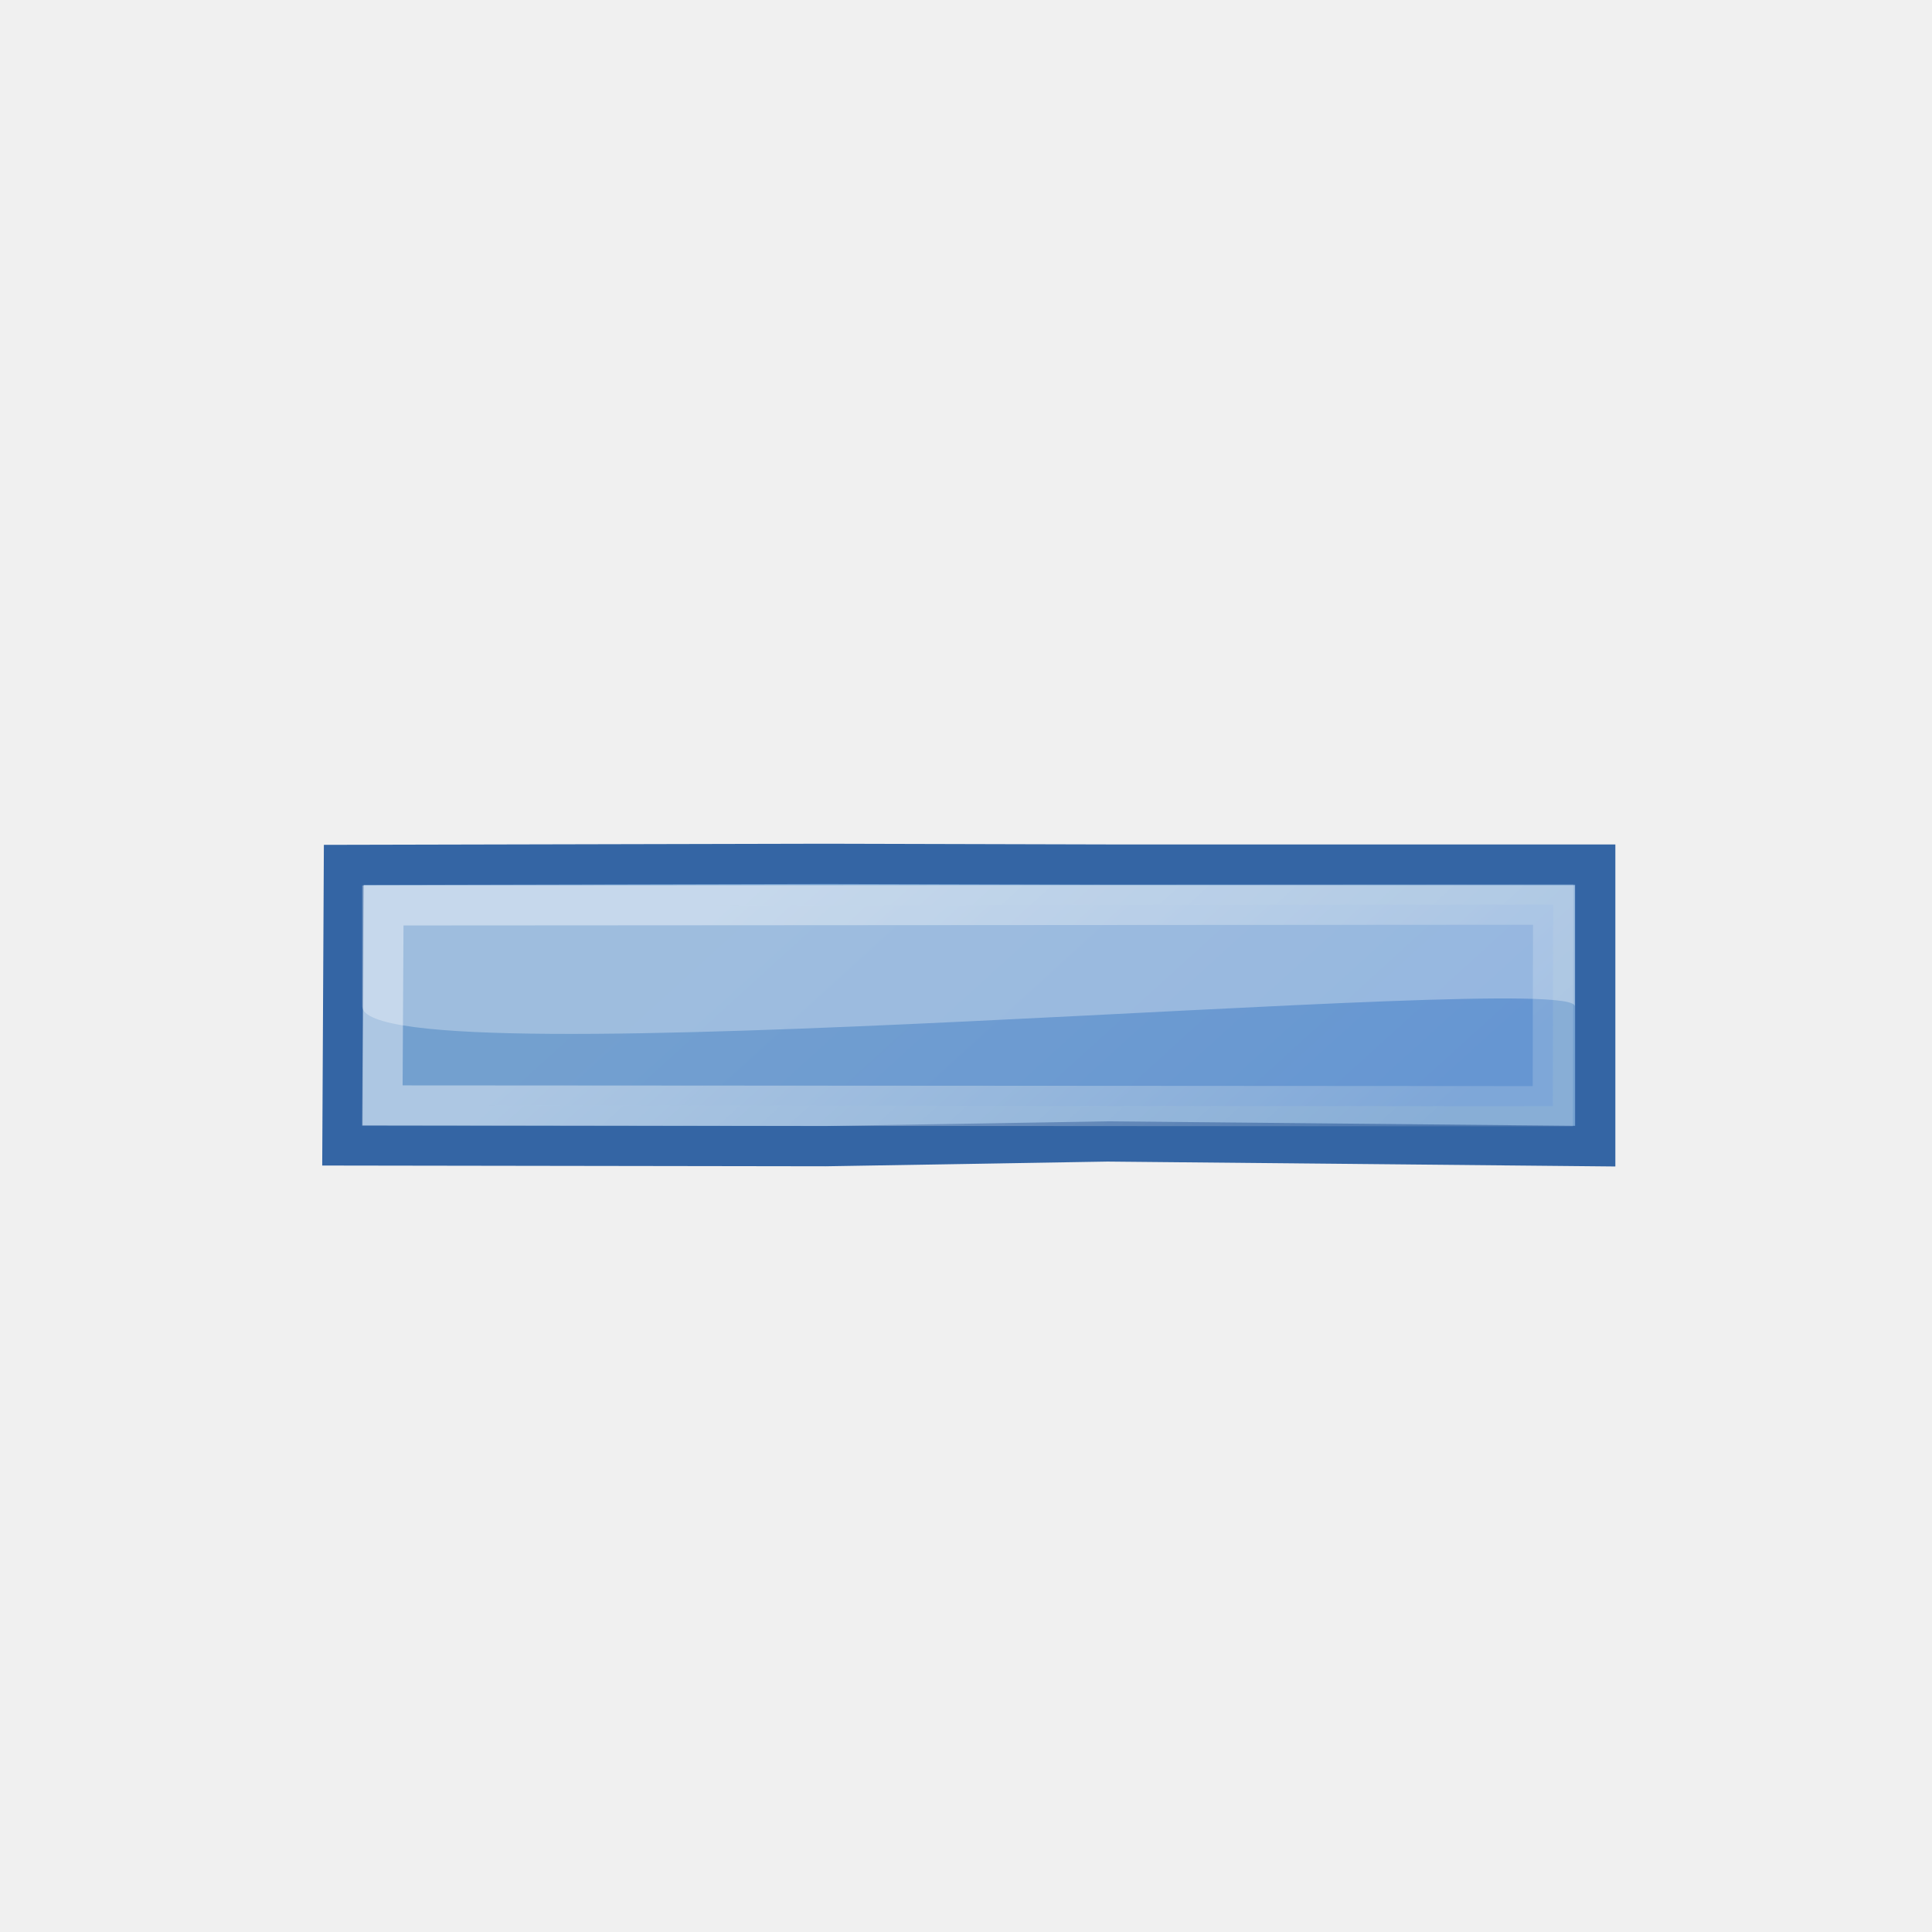
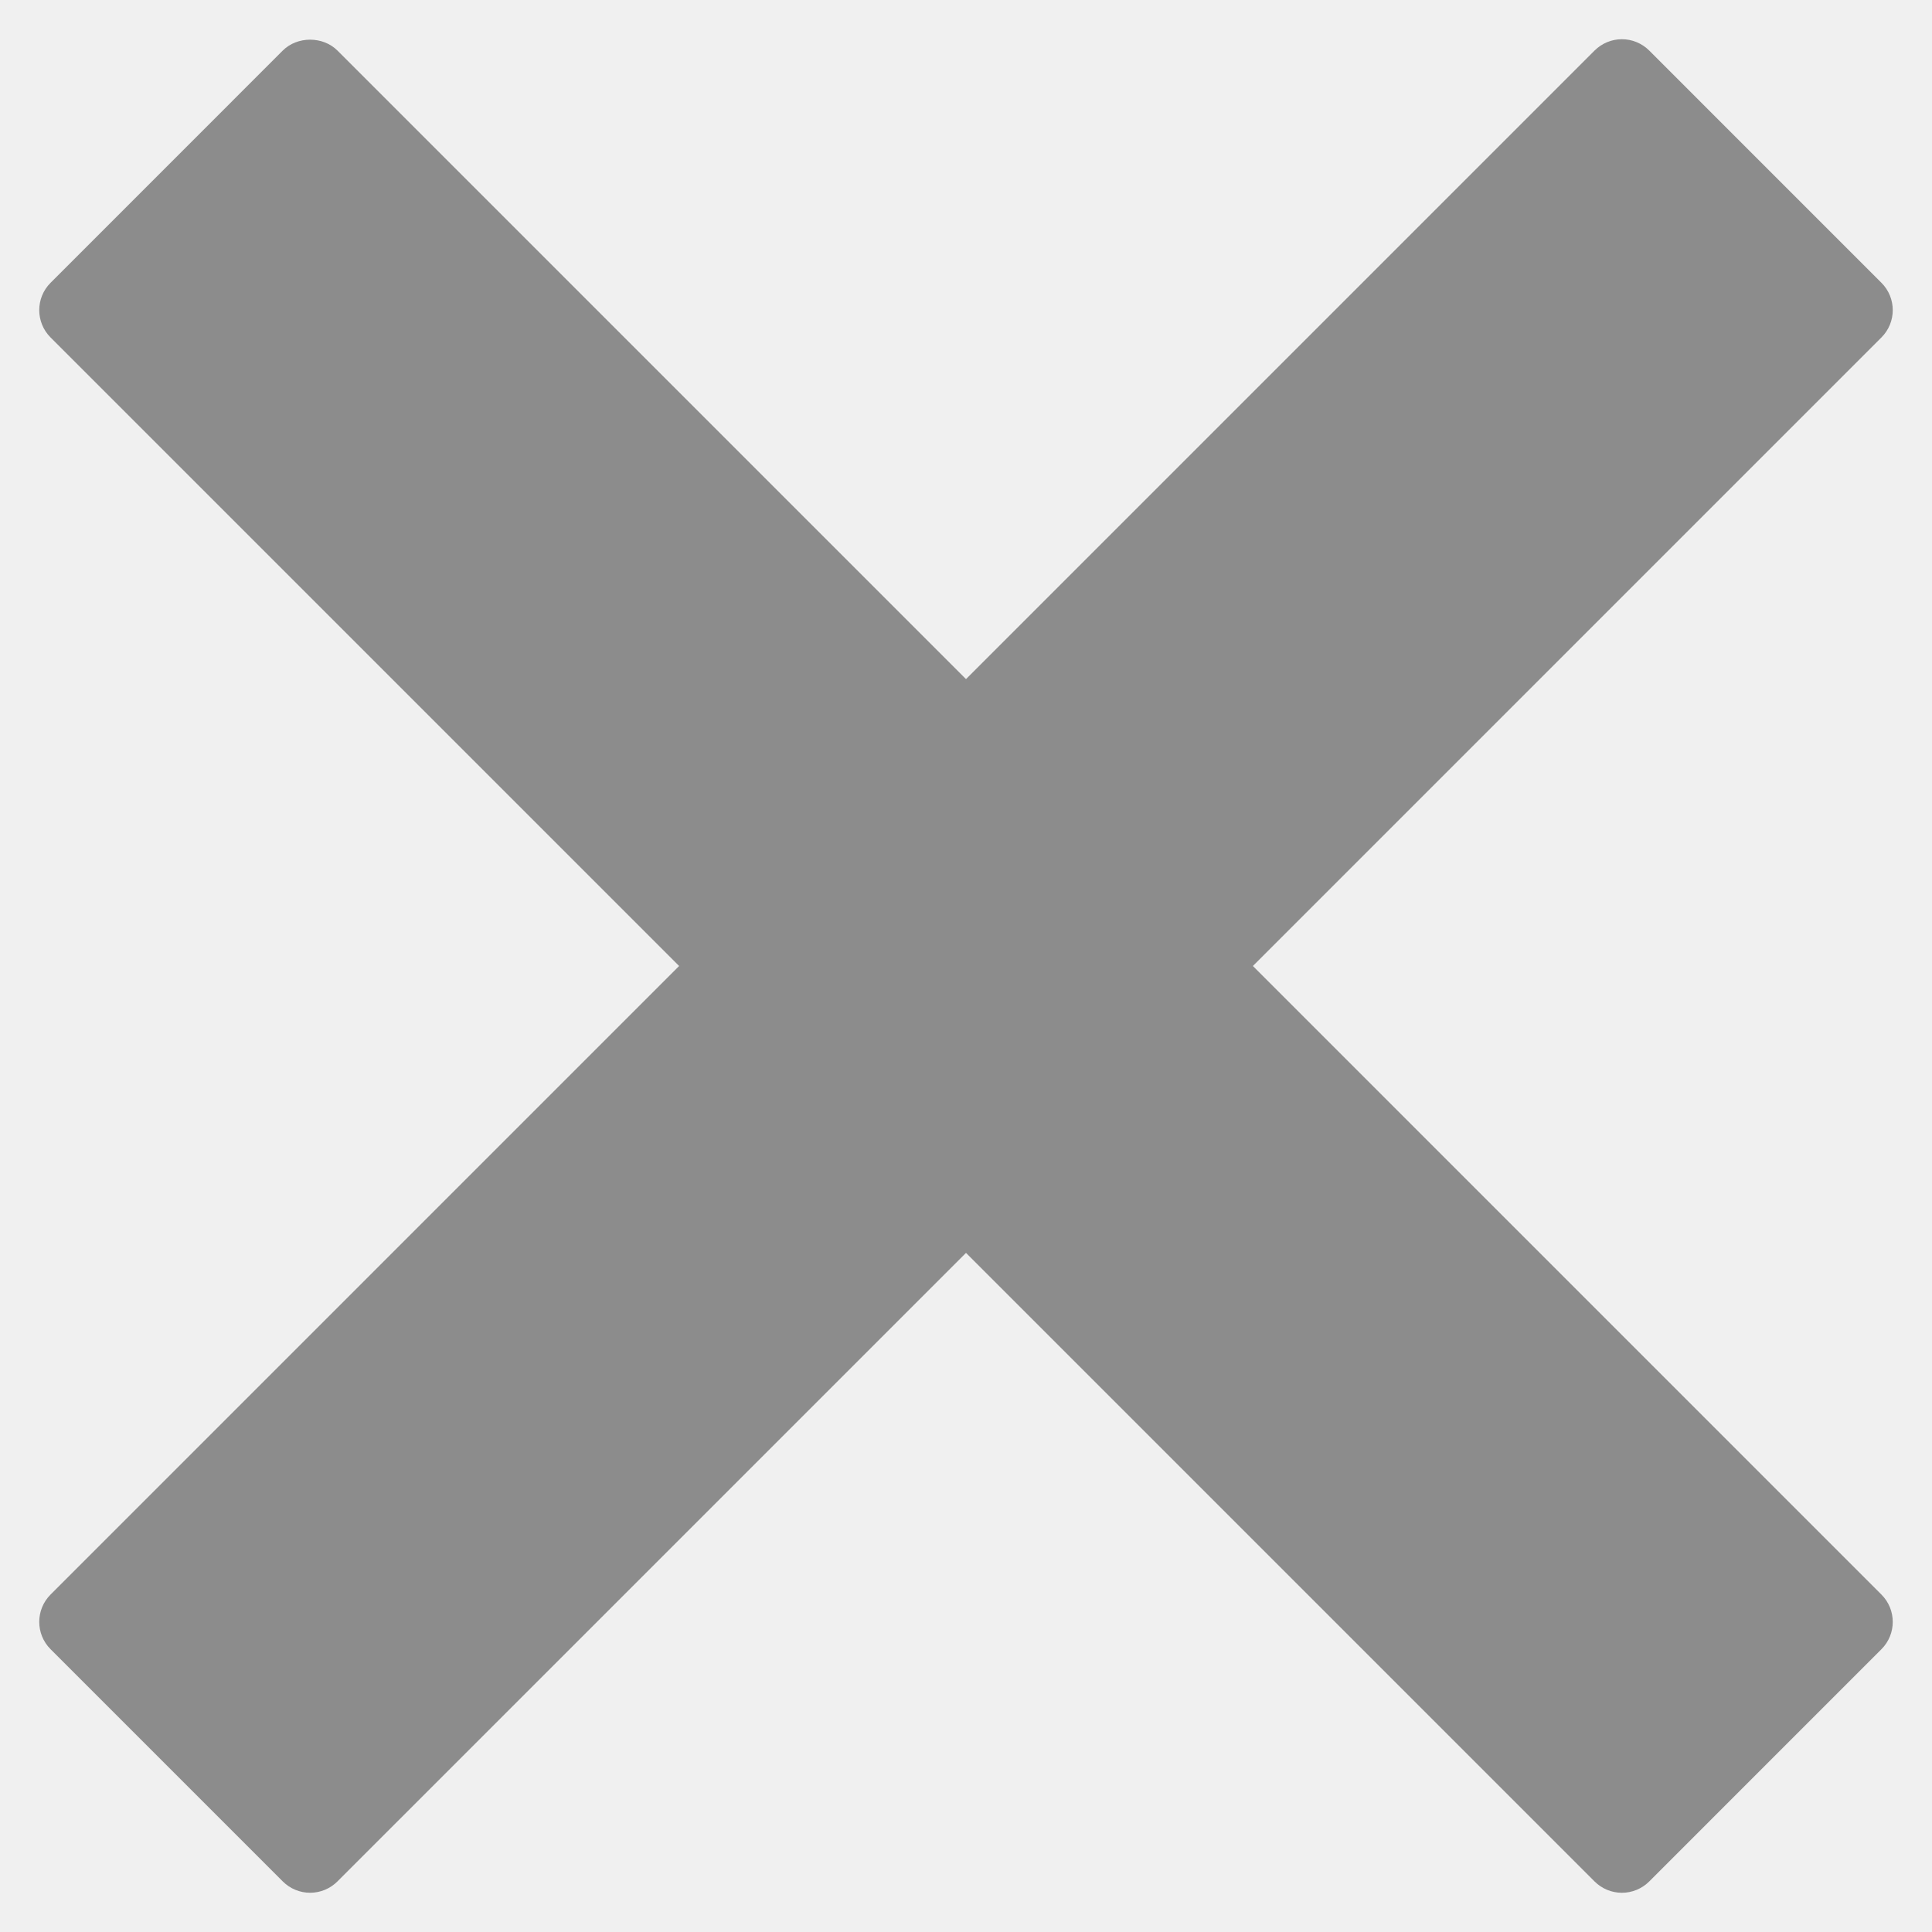
- <svg xmlns="http://www.w3.org/2000/svg" xmlns:xlink="http://www.w3.org/1999/xlink" width="48px" height="48px" id="svg6431">
-   <defs id="defs6433">
-     <linearGradient id="linearGradient2091">
-       <stop style="stop-color:#000000;stop-opacity:1;" offset="0" id="stop2093" />
-       <stop style="stop-color:#000000;stop-opacity:0;" offset="1" id="stop2095" />
-     </linearGradient>
-     <radialGradient xlink:href="#linearGradient2091" id="radialGradient2097" cx="23.071" cy="35.127" fx="23.071" fy="35.127" r="10.319" gradientTransform="matrix(0.914812,1.265023e-2,-8.21502e-3,0.213562,2.253914,27.18889)" gradientUnits="userSpaceOnUse" />
-     <linearGradient id="linearGradient7916">
-       <stop style="stop-color:#ffffff;stop-opacity:1;" offset="0" id="stop7918" />
-       <stop style="stop-color:#ffffff;stop-opacity:0.34;" offset="1" id="stop7920" />
-     </linearGradient>
-     <linearGradient id="linearGradient8662">
-       <stop style="stop-color:#000000;stop-opacity:1;" offset="0" id="stop8664" />
-       <stop style="stop-color:#000000;stop-opacity:0;" offset="1" id="stop8666" />
-     </linearGradient>
-     <radialGradient xlink:href="#linearGradient8662" id="radialGradient1503" gradientUnits="userSpaceOnUse" gradientTransform="matrix(1,0,0,0.536723,-1.018989e-13,16.87306)" cx="24.837" cy="36.421" fx="24.837" fy="36.421" r="15.645" />
-     <linearGradient id="linearGradient2847">
-       <stop style="stop-color:#3465a4;stop-opacity:1;" offset="0" id="stop2849" />
-       <stop style="stop-color:#3465a4;stop-opacity:0;" offset="1" id="stop2851" />
-     </linearGradient>
-     <linearGradient xlink:href="#linearGradient2847" id="linearGradient1488" gradientUnits="userSpaceOnUse" gradientTransform="matrix(-1,0,0,-1,-1.24248,40.0817)" x1="37.128" y1="29.73" x2="37.065" y2="26.194" />
-     <linearGradient id="linearGradient2831">
-       <stop style="stop-color:#3465a4;stop-opacity:1;" offset="0" id="stop2833" />
-       <stop id="stop2855" offset="0.333" style="stop-color:#5b86be;stop-opacity:1;" />
-       <stop style="stop-color:#83a8d8;stop-opacity:0;" offset="1" id="stop2835" />
-     </linearGradient>
-     <linearGradient xlink:href="#linearGradient2831" id="linearGradient1486" gradientUnits="userSpaceOnUse" gradientTransform="translate(-48.30498,-6.043298)" x1="13.479" y1="10.612" x2="15.419" y2="19.115" />
-     <linearGradient id="linearGradient2380">
-       <stop style="stop-color:#b9cfe7;stop-opacity:1" offset="0" id="stop2382" />
-       <stop style="stop-color:#729fcf;stop-opacity:1" offset="1" id="stop2384" />
-     </linearGradient>
-     <linearGradient id="linearGradient2682">
-       <stop style="stop-color:#3977c3;stop-opacity:1;" offset="0" id="stop2684" />
-       <stop style="stop-color:#89aedc;stop-opacity:0;" offset="1" id="stop2686" />
-     </linearGradient>
-     <linearGradient xlink:href="#linearGradient2682" id="linearGradient2688" x1="36.714" y1="31.456" x2="37.124" y2="24.842" gradientUnits="userSpaceOnUse" gradientTransform="translate(-48.77039,-5.765705)" />
-     <linearGradient id="linearGradient2690">
-       <stop style="stop-color:#c4d7eb;stop-opacity:1;" offset="0" id="stop2692" />
-       <stop style="stop-color:#c4d7eb;stop-opacity:0;" offset="1" id="stop2694" />
-     </linearGradient>
-     <linearGradient xlink:href="#linearGradient2690" id="linearGradient2696" x1="32.648" y1="30.749" x2="37.124" y2="24.842" gradientUnits="userSpaceOnUse" gradientTransform="translate(-48.77039,-5.765705)" />
-     <linearGradient id="linearGradient2871">
-       <stop style="stop-color:#3465a4;stop-opacity:1;" offset="0" id="stop2873" />
-       <stop style="stop-color:#3465a4;stop-opacity:1" offset="1" id="stop2875" />
-     </linearGradient>
-     <linearGradient id="linearGradient2402">
-       <stop style="stop-color:#729fcf;stop-opacity:1;" offset="0" id="stop2404" />
-       <stop style="stop-color:#528ac5;stop-opacity:1;" offset="1" id="stop2406" />
-     </linearGradient>
-     <linearGradient xlink:href="#linearGradient2797" id="linearGradient1493" gradientUnits="userSpaceOnUse" x1="5.965" y1="26.048" x2="52.854" y2="26.048" />
-     <linearGradient id="linearGradient2797">
-       <stop style="stop-color:#ffffff;stop-opacity:1;" offset="0" id="stop2799" />
-       <stop style="stop-color:#ffffff;stop-opacity:0;" offset="1" id="stop2801" />
-     </linearGradient>
-     <linearGradient xlink:href="#linearGradient2797" id="linearGradient1491" gradientUnits="userSpaceOnUse" x1="5.965" y1="26.048" x2="52.854" y2="26.048" />
-     <linearGradient id="linearGradient7179">
-       <stop style="stop-color:#ffffff;stop-opacity:1;" offset="0" id="stop7181" />
-       <stop style="stop-color:#ffffff;stop-opacity:0;" offset="1" id="stop7183" />
-     </linearGradient>
-     <linearGradient id="linearGradient2316">
-       <stop style="stop-color:#000000;stop-opacity:1;" offset="0" id="stop2318" />
-       <stop style="stop-color:#ffffff;stop-opacity:0.66;" offset="1" id="stop2320" />
-     </linearGradient>
-     <linearGradient id="linearGradient1322">
-       <stop id="stop1324" offset="0" style="stop-color:#729fcf" />
-       <stop id="stop1326" offset="1" style="stop-color:#5187d6;stop-opacity:1;" />
-     </linearGradient>
-     <linearGradient xlink:href="#linearGradient1322" id="linearGradient4975" x1="34.893" y1="36.423" x2="45.919" y2="48.548" gradientUnits="userSpaceOnUse" gradientTransform="translate(-18.01785,-13.57119)" />
-     <linearGradient xlink:href="#linearGradient7179" id="linearGradient7185" x1="13.435" y1="13.604" x2="22.375" y2="23.554" gradientUnits="userSpaceOnUse" />
-     <linearGradient xlink:href="#linearGradient7179" id="linearGradient7189" gradientUnits="userSpaceOnUse" x1="13.435" y1="13.604" x2="22.375" y2="23.554" gradientTransform="matrix(-1,0,0,-1,47.93934,50.02474)" />
-     <linearGradient xlink:href="#linearGradient2380" id="linearGradient7180" gradientUnits="userSpaceOnUse" x1="62.514" y1="36.061" x2="15.985" y2="20.609" />
-     <linearGradient xlink:href="#linearGradient2871" id="linearGradient7182" gradientUnits="userSpaceOnUse" x1="46.835" y1="45.264" x2="45.38" y2="50.94" />
-     <linearGradient xlink:href="#linearGradient2402" id="linearGradient7184" gradientUnits="userSpaceOnUse" x1="18.936" y1="23.668" x2="53.589" y2="26.649" />
-     <linearGradient xlink:href="#linearGradient2871" id="linearGradient7186" gradientUnits="userSpaceOnUse" x1="46.835" y1="45.264" x2="45.38" y2="50.94" />
-     <linearGradient xlink:href="#linearGradient7916" id="linearGradient7922" x1="16.875" y1="22.852" x2="27.901" y2="34.977" gradientUnits="userSpaceOnUse" />
-   </defs>
-   <g id="layer1">
-     <path style="font-size:59.901px;font-style:normal;font-variant:normal;font-weight:bold;font-stretch:normal;text-align:start;line-height:125%;writing-mode:lr-tb;text-anchor:start;fill:#75a1d0;fill-opacity:1;stroke:#3465a4;stroke-width:1px;stroke-linecap:butt;stroke-linejoin:miter;stroke-opacity:1;font-family:Bitstream Vera Sans" d="M 27.514,28.359 L 39.633,28.476 L 39.633,21.48 L 27.523,21.48 L 20.503,21.462 L 8.544,21.489 L 8.508,28.458 L 20.511,28.476 L 27.514,28.359 z " id="text1314" />
-     <path style="font-size:59.901px;font-style:normal;font-variant:normal;font-weight:bold;font-stretch:normal;text-align:start;line-height:125%;writing-mode:lr-tb;text-anchor:start;opacity:0.409;fill:url(#linearGradient4975);fill-opacity:1;stroke:url(#linearGradient7922);stroke-width:1px;stroke-linecap:butt;stroke-linejoin:miter;stroke-opacity:1;font-family:Bitstream Vera Sans" d="M 38.579,27.484 L 38.588,22.475 L 9.527,22.493 L 9.5,27.466 L 38.579,27.484 z " id="path7076" />
-     <path style="fill:#ffffff;fill-opacity:1;fill-rule:evenodd;stroke:none;stroke-width:1px;stroke-linecap:butt;stroke-linejoin:miter;stroke-opacity:1;opacity:0.312" d="M 9,25 C 9,26.938 39.125,24.062 39.125,25 L 39.125,22 L 9,22 L 9,25 z " id="path7914" />
-   </g>
+ <svg xmlns="http://www.w3.org/2000/svg" version="1.1" id="Layer_2" x="0px" y="0px" width="100px" height="100px" viewBox="0 0 100 100" enable-background="new 0 0 100 100" xml:space="preserve">
+   <path d="M64.849,50l32.534-32.534c0.781-0.781,0.781-2.047,0-2.828L85.363,2.616c-0.375-0.375-0.884-0.586-1.414-0.586  s-1.039,0.211-1.414,0.586L50,35.151L17.465,2.616c-0.75-0.75-2.078-0.75-2.828,0L2.617,14.638c-0.781,0.781-0.781,2.047,0,2.828  L35.151,50L2.617,82.534c-0.781,0.781-0.781,2.047,0,2.828l12.02,12.021c0.375,0.375,0.884,0.586,1.414,0.586  s1.039-0.211,1.414-0.586L50,64.849l32.535,32.535c0.375,0.375,0.884,0.586,1.414,0.586s1.039-0.211,1.414-0.586l12.02-12.021  c0.781-0.781,0.781-2.047,0-2.828L64.849,50z" fill="#8C8C8C" />
+   <div>Icon made by <a href="http://www.freepik.com" title="Freepik">Freepik</a> from <a href="http://www.flaticon.com" title="Flaticon">www.flaticon.com</a> is licensed under <a href="http://creativecommons.org/licenses/by/3.0/" title="Creative Commons BY 3.0">CC BY 3.0</a>
+   </div>
</svg>
